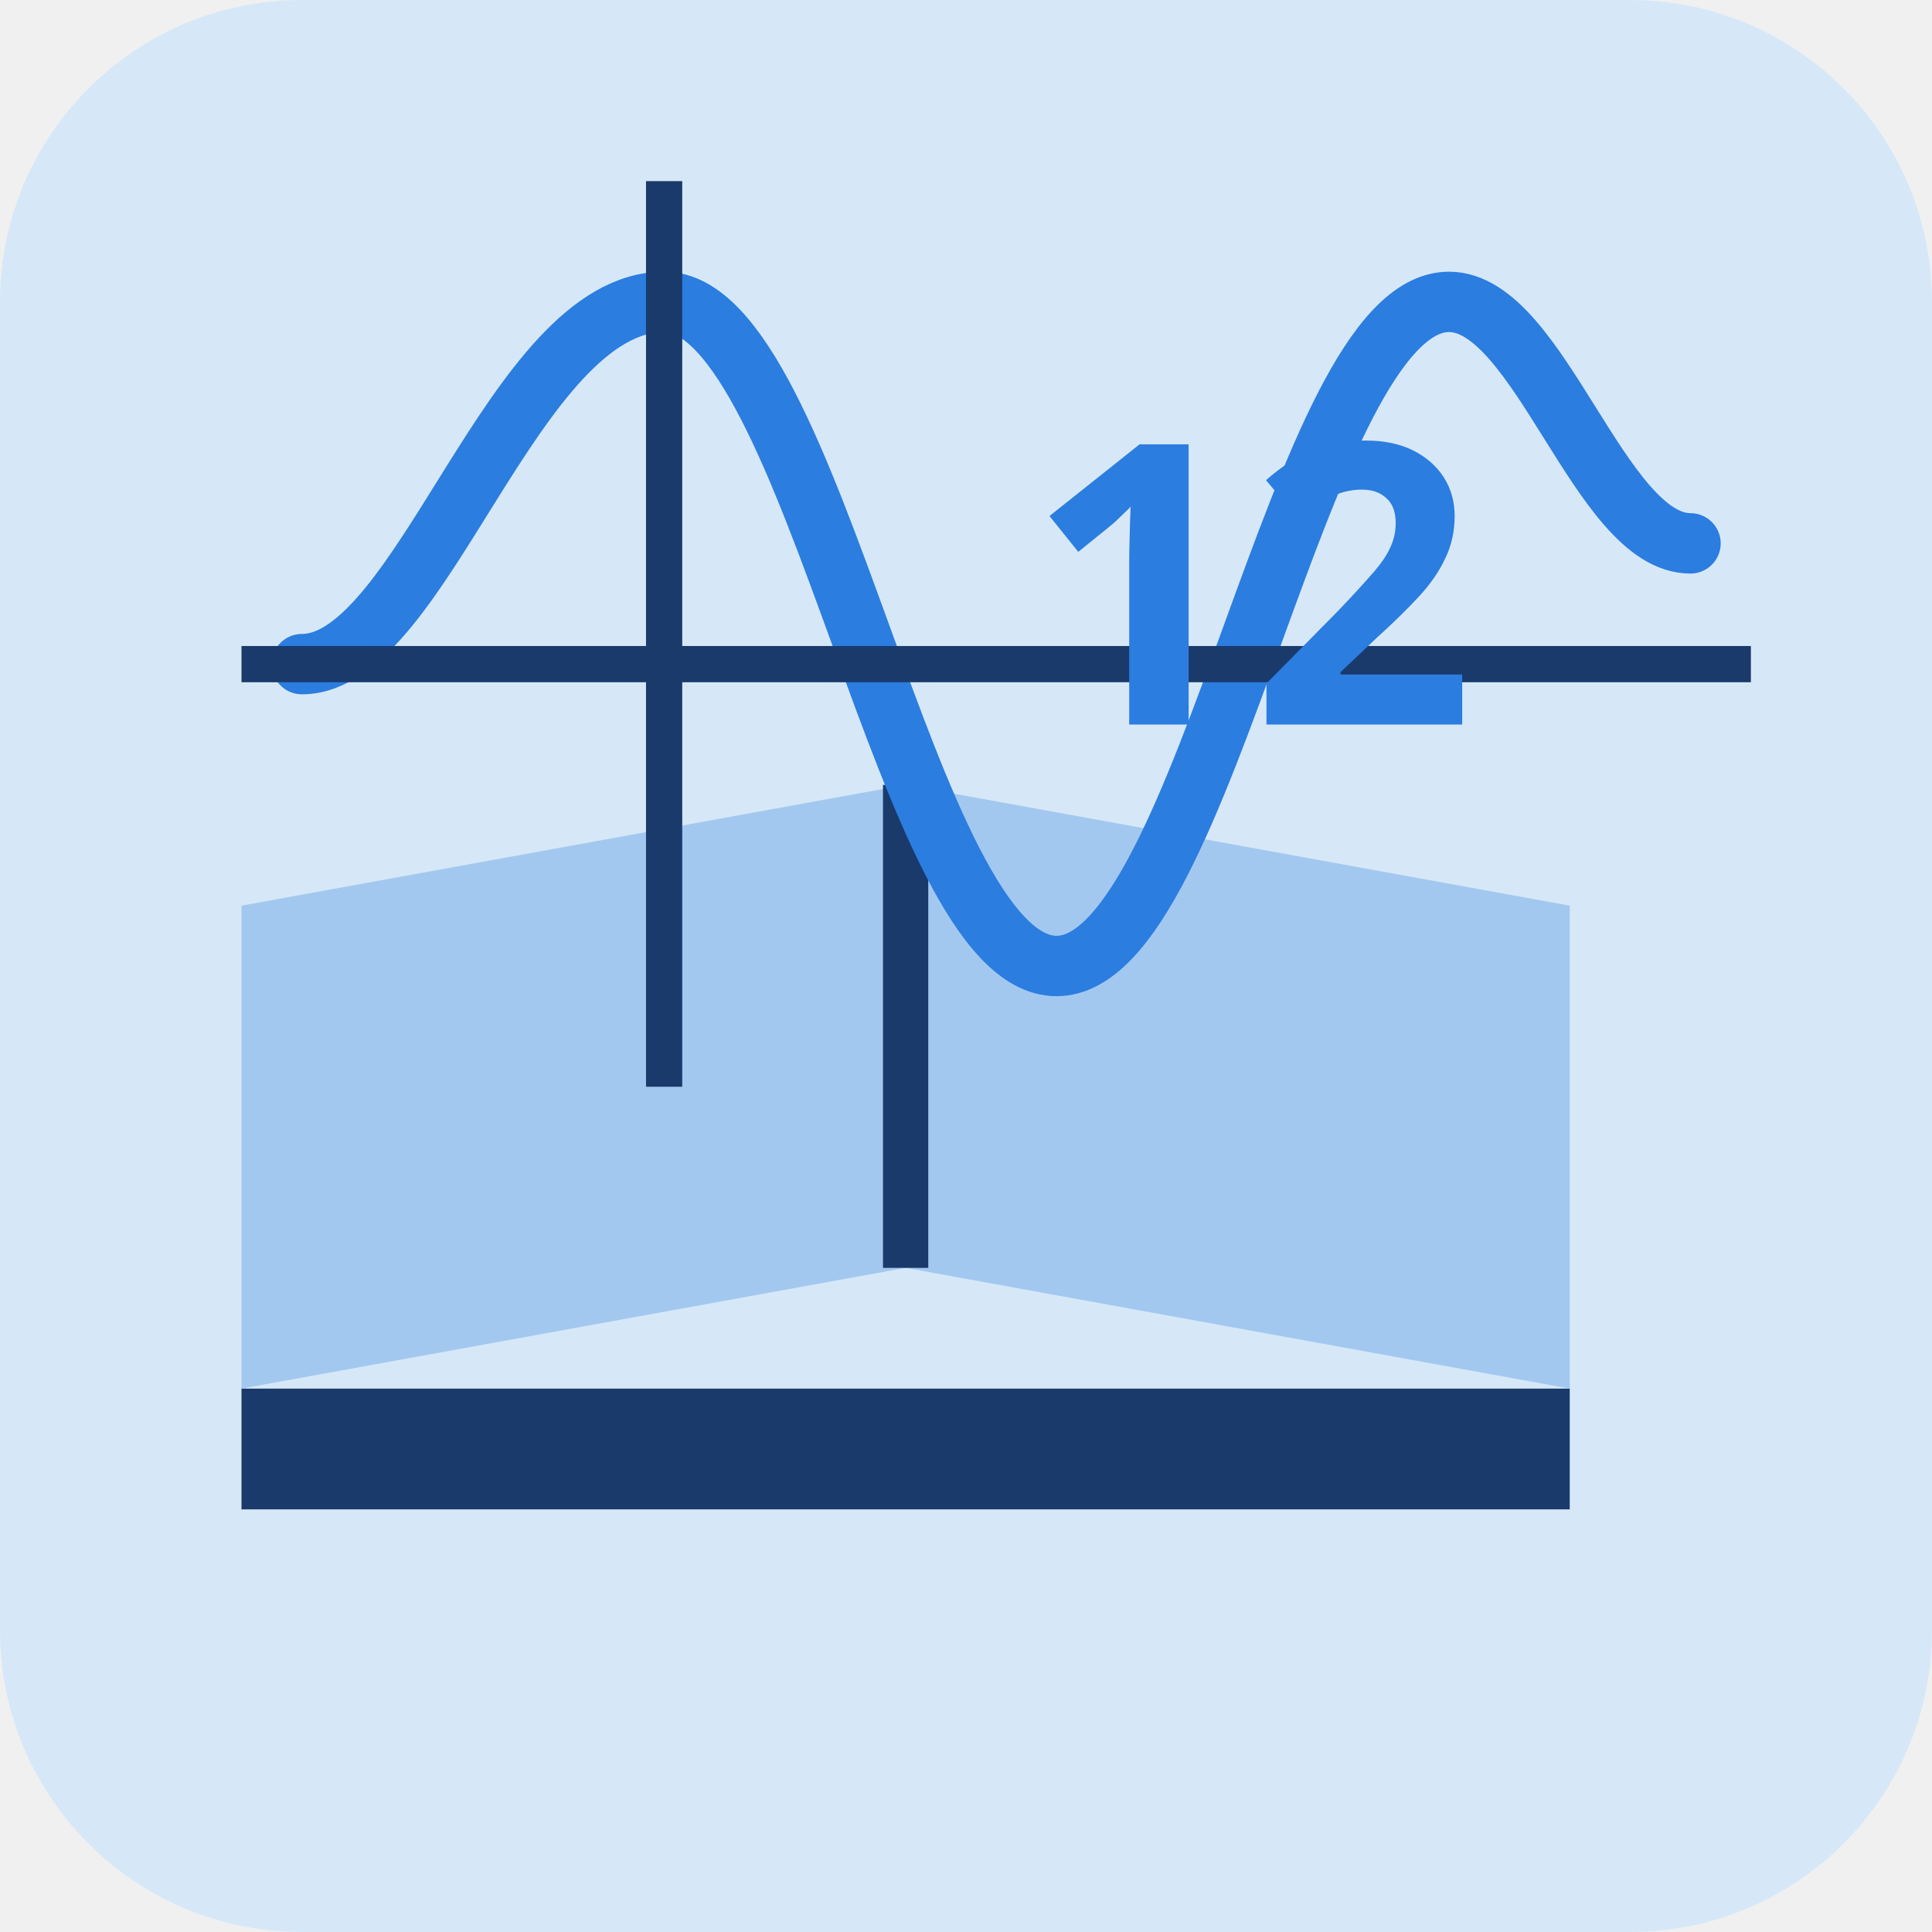
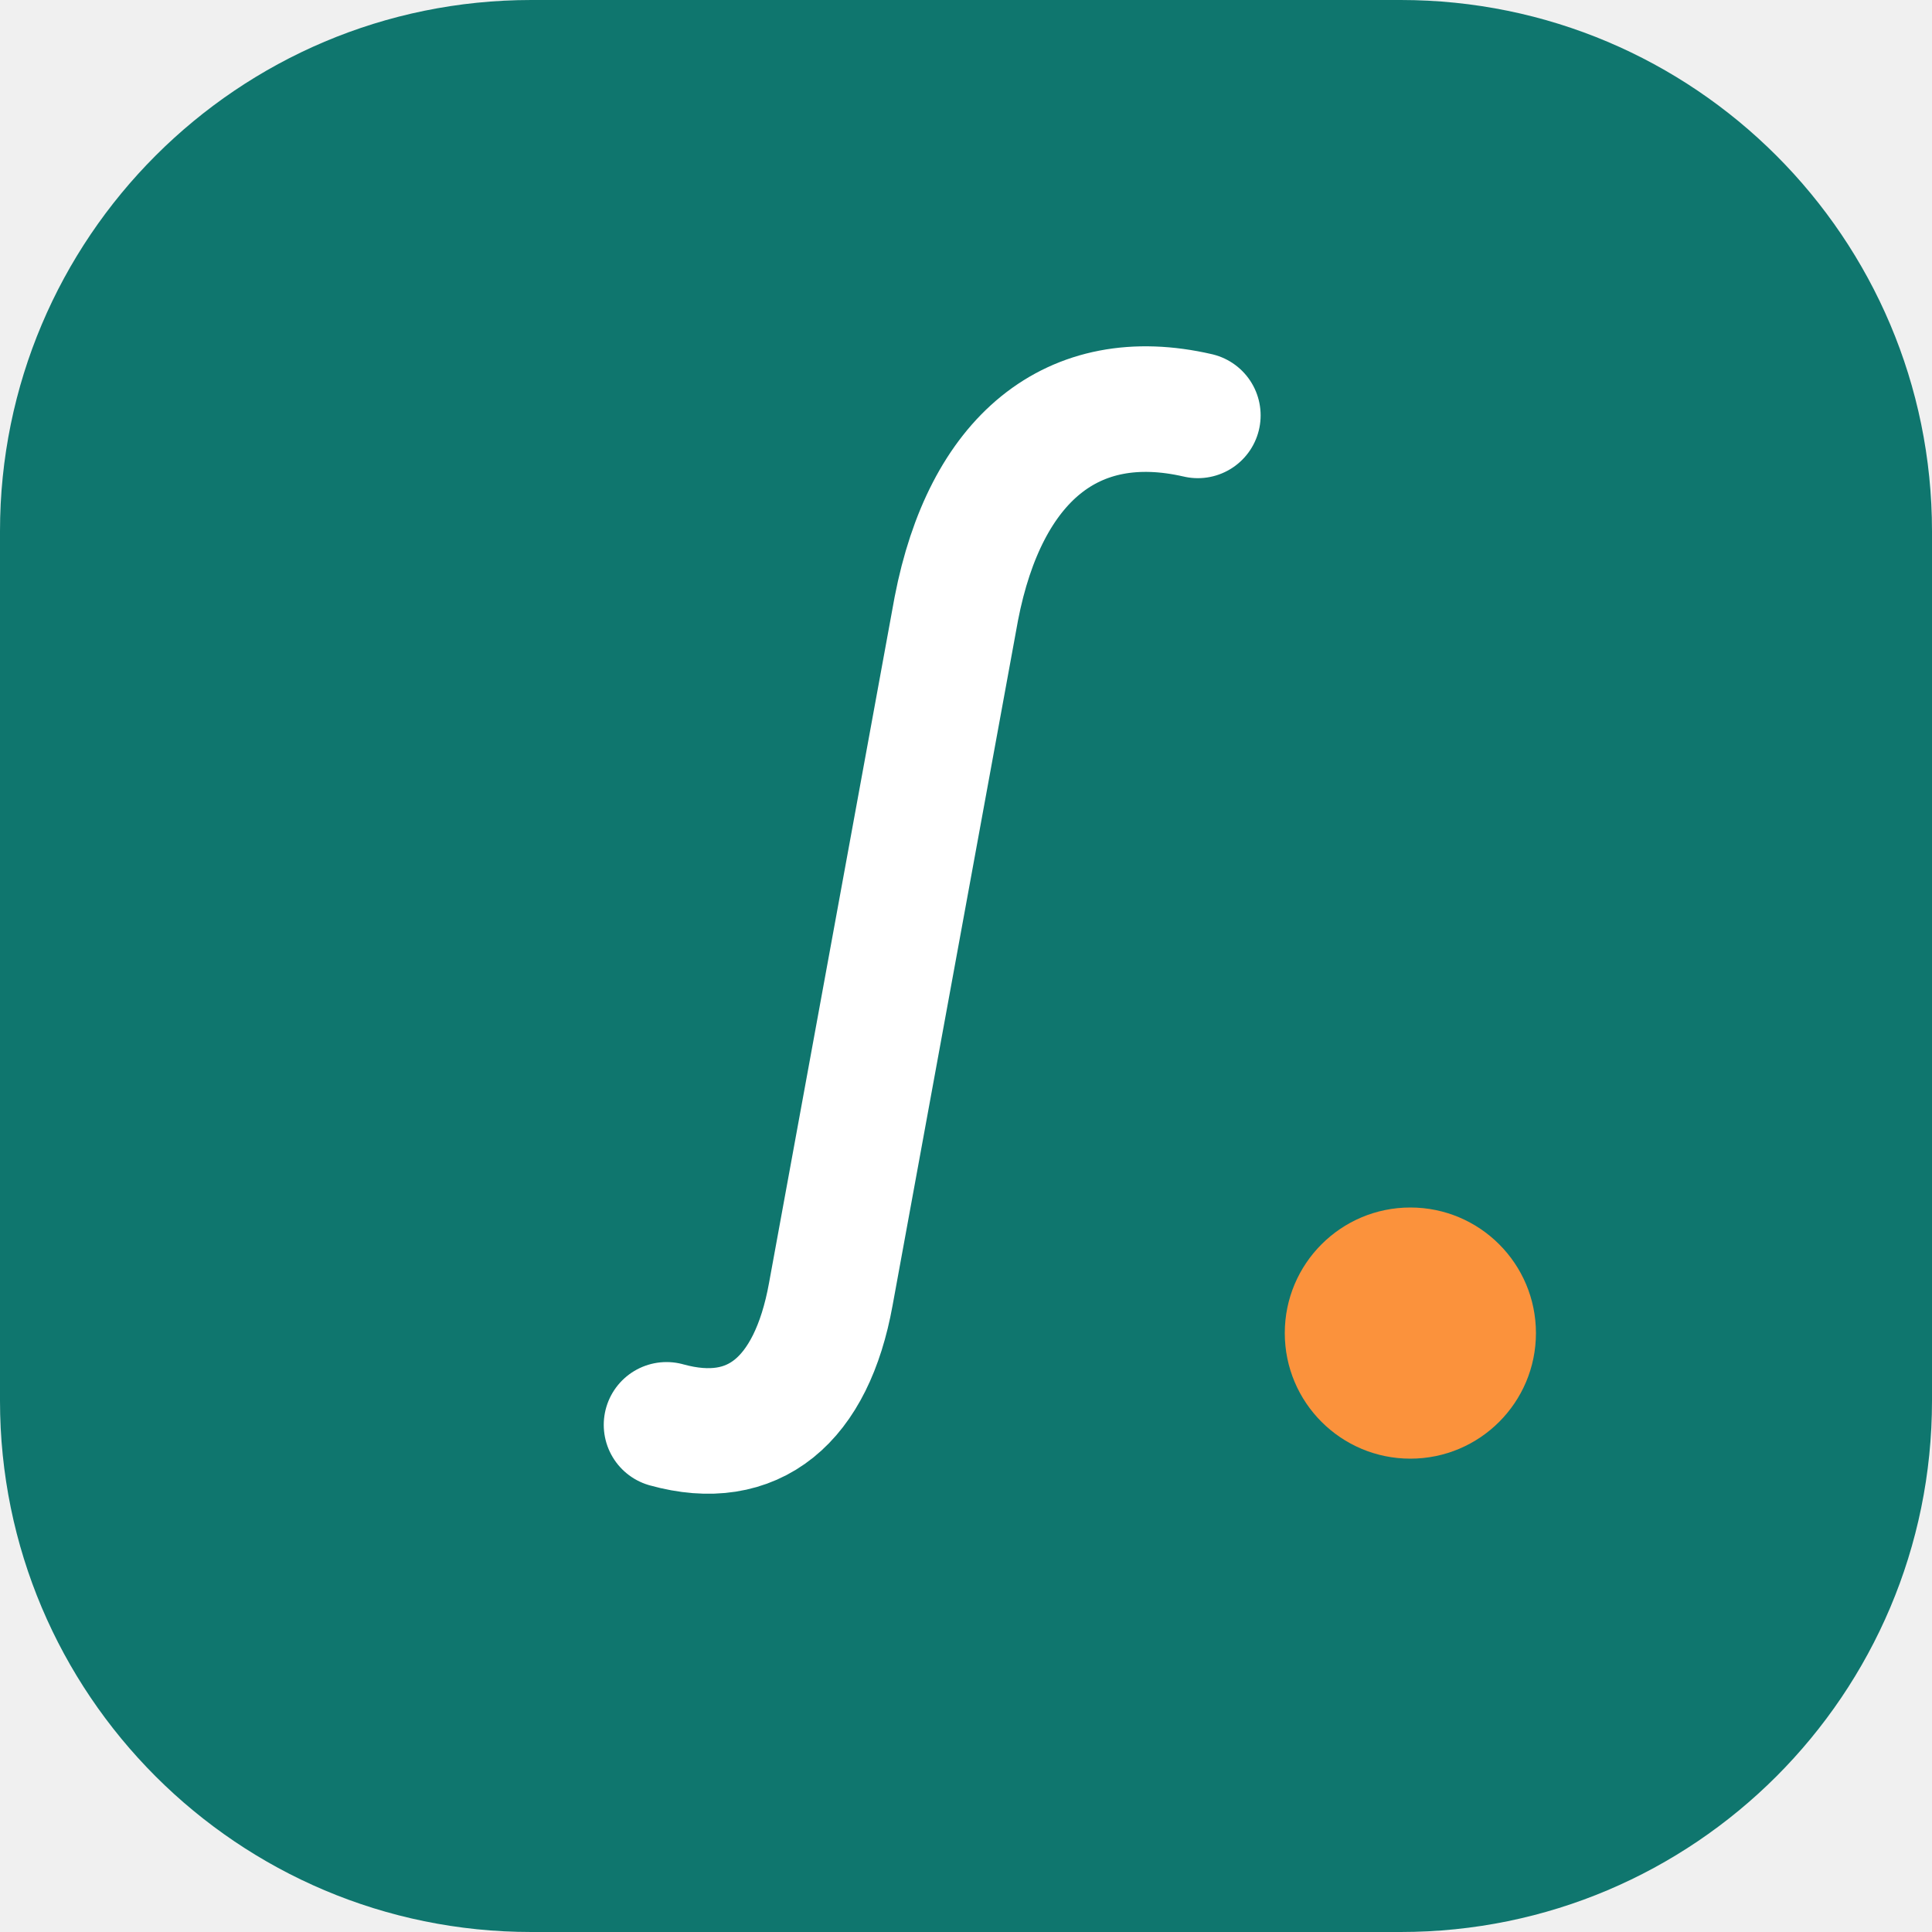
- <svg xmlns="http://www.w3.org/2000/svg" viewBox="0 0 64 64" width="64" height="64">
-   <rect width="64" height="64" rx="10" fill="#D6E8F7" />
-   <path d="M8 46 L30 42 L30 26 L8 30 Z" fill="#2B7DE0" opacity="0.3" />
-   <path d="M30 42 L52 46 L52 30 L30 26 Z" fill="#2B7DE0" opacity="0.3" />
-   <path d="M8 46 L52 46 L52 50 L8 50 Z" fill="#1A3A6B" />
-   <path d="M30 26 L30 42" stroke="#1A3A6B" stroke-width="1.5" />
-   <path d="M10 22 C14 22 17 10 22 10 C27 10 30 32 35 32 C40 32 43 10 48 10 C51 10 53 18 56 18" fill="none" stroke="#2B7DE0" stroke-width="2" stroke-linecap="round" />
-   <line x1="8" y1="22" x2="58" y2="22" stroke="#1A3A6B" stroke-width="1.2" />
-   <line x1="22" y1="36" x2="22" y2="6" stroke="#1A3A6B" stroke-width="1.2" />
-   <text x="34" y="24" font-family="Arial Black, sans-serif" font-weight="900" font-size="13" fill="#2B7DE0">12</text>
+ <svg xmlns="http://www.w3.org/2000/svg" viewBox="0 0 40 40">
+   <rect width="40" height="40" rx="11" fill="#0f766e" />
+   <path d="M24.8 8.6c-2.6-.6-4.4.9-5 4l-2.6 14.2c-.4 2.2-1.6 3.2-3.4 2.7" fill="none" stroke="#fff" stroke-width="2.6" stroke-linecap="round" />
+   <circle cx="29.2" cy="27.6" r="2.6" fill="#fb923c" />
</svg>
